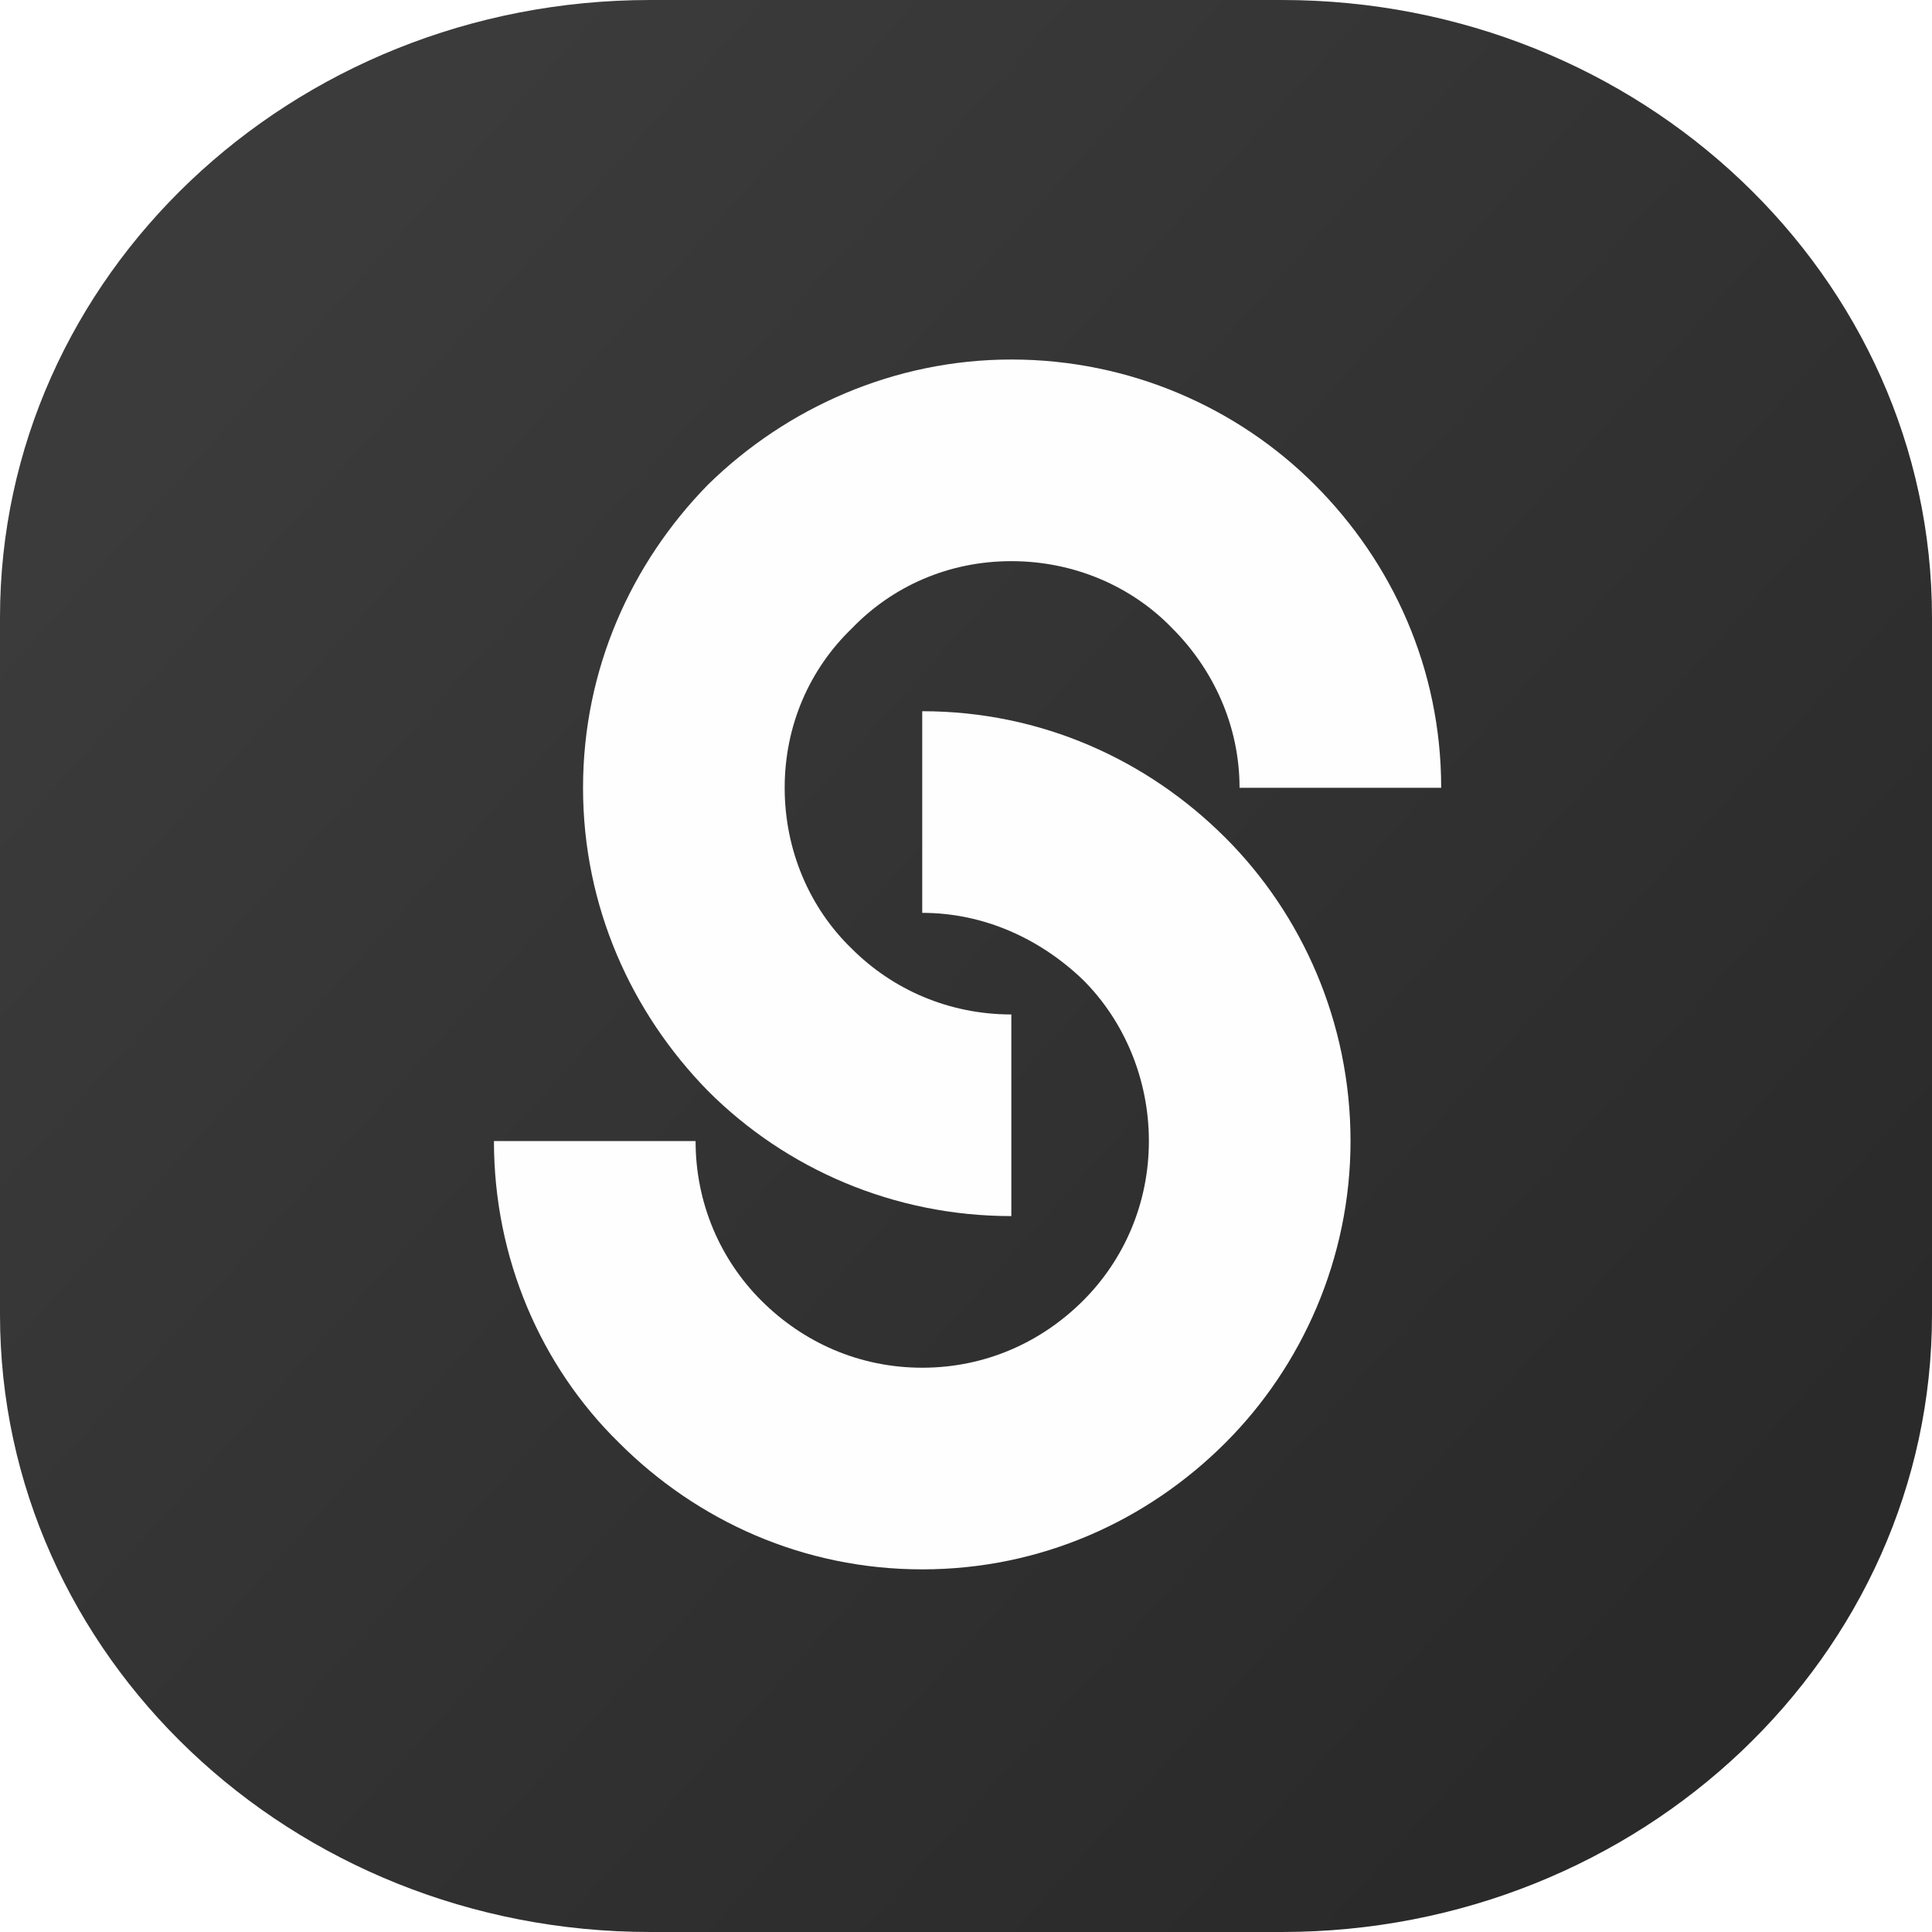
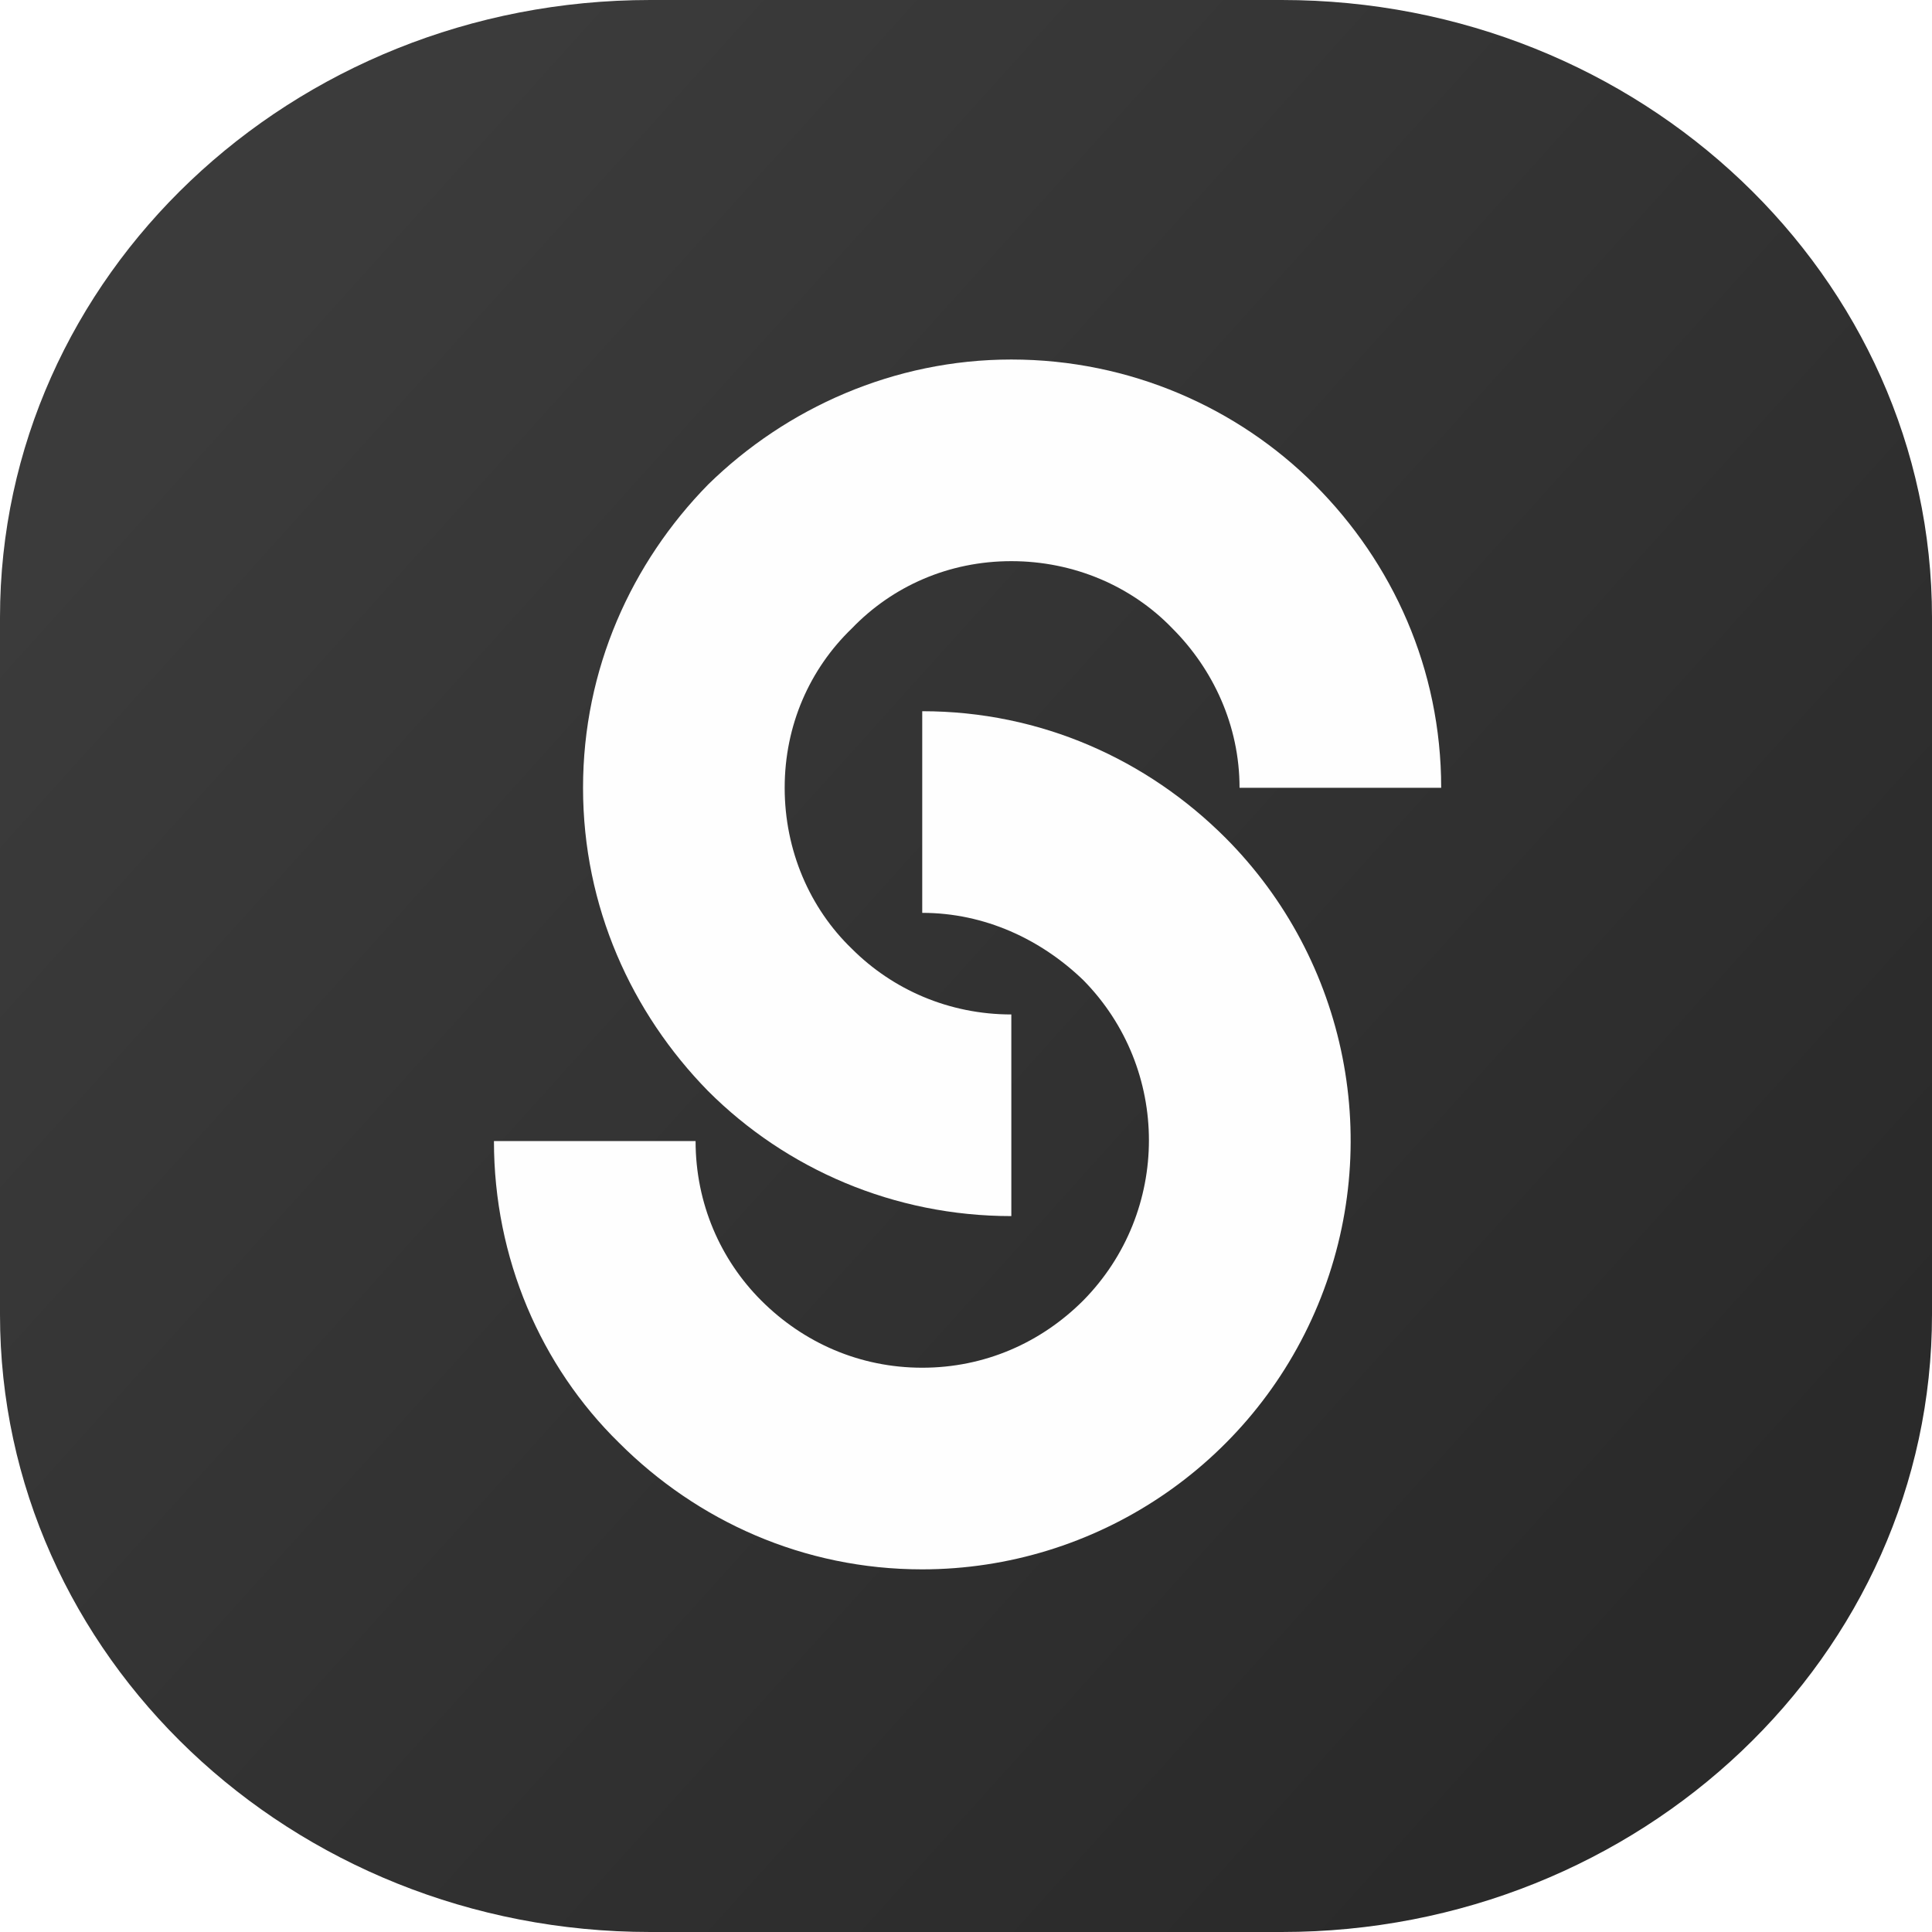
- <svg xmlns="http://www.w3.org/2000/svg" xml:space="preserve" width="499px" height="499px" version="1.1" style="shape-rendering:geometricPrecision; text-rendering:geometricPrecision; image-rendering:optimizeQuality; fill-rule:evenodd; clip-rule:evenodd" viewBox="0 0 12.36 12.36">
+ <svg xmlns="http://www.w3.org/2000/svg" xml:space="preserve" width="499" height="499" style="shape-rendering:geometricPrecision;text-rendering:geometricPrecision;image-rendering:optimizeQuality;fill-rule:evenodd;clip-rule:evenodd" viewBox="0 0 12.36 12.36">
  <defs>
-     <style type="text/css">
-    
-     .fil1 {fill:#FEFEFE;fill-rule:nonzero}
-     .fil0 {fill:url(#id0)}
-    
-   </style>
    <linearGradient id="id0" gradientUnits="userSpaceOnUse" x1="1.58" y1="2.04" x2="10.77" y2="10.32">
-       <stop offset="0" style="stop-opacity:1; stop-color:#3B3B3B" />
-       <stop offset="1" style="stop-opacity:1; stop-color:#2A2A2A" />
+       <stop offset="0" style="stop-opacity:1;stop-color:#3b3b3b" />
+       <stop offset="1" style="stop-opacity:1;stop-color:#2a2a2a" />
    </linearGradient>
+     <style>.fil1{fill:#fefefe;fill-rule:nonzero}</style>
  </defs>
  <g id="Layer_x0020_1">
-     <rect class="fil0" width="12.36" height="12.36" rx="4.16" ry="3.95" />
+     <rect width="12.36" height="12.36" rx="4.16" ry="3.95" style="fill:url(#id0)" />
    <g id="_2211726277632">
-       <path class="fil1" d="M6.47 7.78c-0.75,0 -1.44,-0.3 -1.94,-0.8 -0.49,-0.5 -0.8,-1.18 -0.8,-1.94 0,-0.76 0.31,-1.44 0.8,-1.94 0.5,-0.49 1.19,-0.8 1.94,-0.8 0.76,0 1.45,0.31 1.94,0.8 0.5,0.5 0.81,1.18 0.81,1.94l-1.29 0c0,-0.4 -0.17,-0.76 -0.43,-1.02 -0.26,-0.27 -0.63,-0.43 -1.03,-0.43 -0.4,0 -0.76,0.16 -1.02,0.43 -0.27,0.26 -0.43,0.62 -0.43,1.02 0,0.4 0.16,0.77 0.43,1.03 0.26,0.26 0.62,0.42 1.02,0.42l0 1.29z" />
-       <path class="fil1" d="M5.9 4.55c0.76,0 1.44,0.31 1.94,0.81 0.49,0.49 0.8,1.18 0.8,1.94 0,0.75 -0.31,1.44 -0.8,1.93 -0.5,0.5 -1.18,0.81 -1.94,0.81 -0.76,0 -1.44,-0.31 -1.94,-0.81 -0.5,-0.49 -0.8,-1.18 -0.8,-1.93l1.29 0c0,0.4 0.16,0.76 0.42,1.02 0.27,0.27 0.63,0.43 1.03,0.43 0.4,0 0.76,-0.16 1.03,-0.43 0.26,-0.26 0.42,-0.62 0.42,-1.02 0,-0.4 -0.16,-0.77 -0.42,-1.03 -0.27,-0.26 -0.63,-0.43 -1.03,-0.43l0 -1.29z" />
+       <path class="fil1" d="M6.47 7.78c-.75 0-1.44-.3-1.94-.8-.49-.5-.8-1.18-.8-1.94s.31-1.44.8-1.94c.5-.49 1.19-.8 1.94-.8.76 0 1.45.31 1.94.8.5.5.81 1.18.81 1.94H7.93c0-.4-.17-.76-.43-1.02-.26-.27-.63-.43-1.03-.43s-.76.16-1.02.43c-.27.26-.43.62-.43 1.02s.16.77.43 1.03c.26.26.62.42 1.02.42v1.29z" />
+       <path class="fil1" d="M5.9 4.55c.76 0 1.44.31 1.94.81a2.743 2.743 0 0 1-1.94 4.68c-.76 0-1.44-.31-1.94-.81-.5-.49-.8-1.18-.8-1.93h1.29c0 .4.16.76.42 1.02.27.27.63.43 1.03.43s.76-.16 1.03-.43a1.46 1.46 0 0 0 0-2.05c-.27-.26-.63-.43-1.03-.43V4.55z" />
    </g>
  </g>
</svg>
